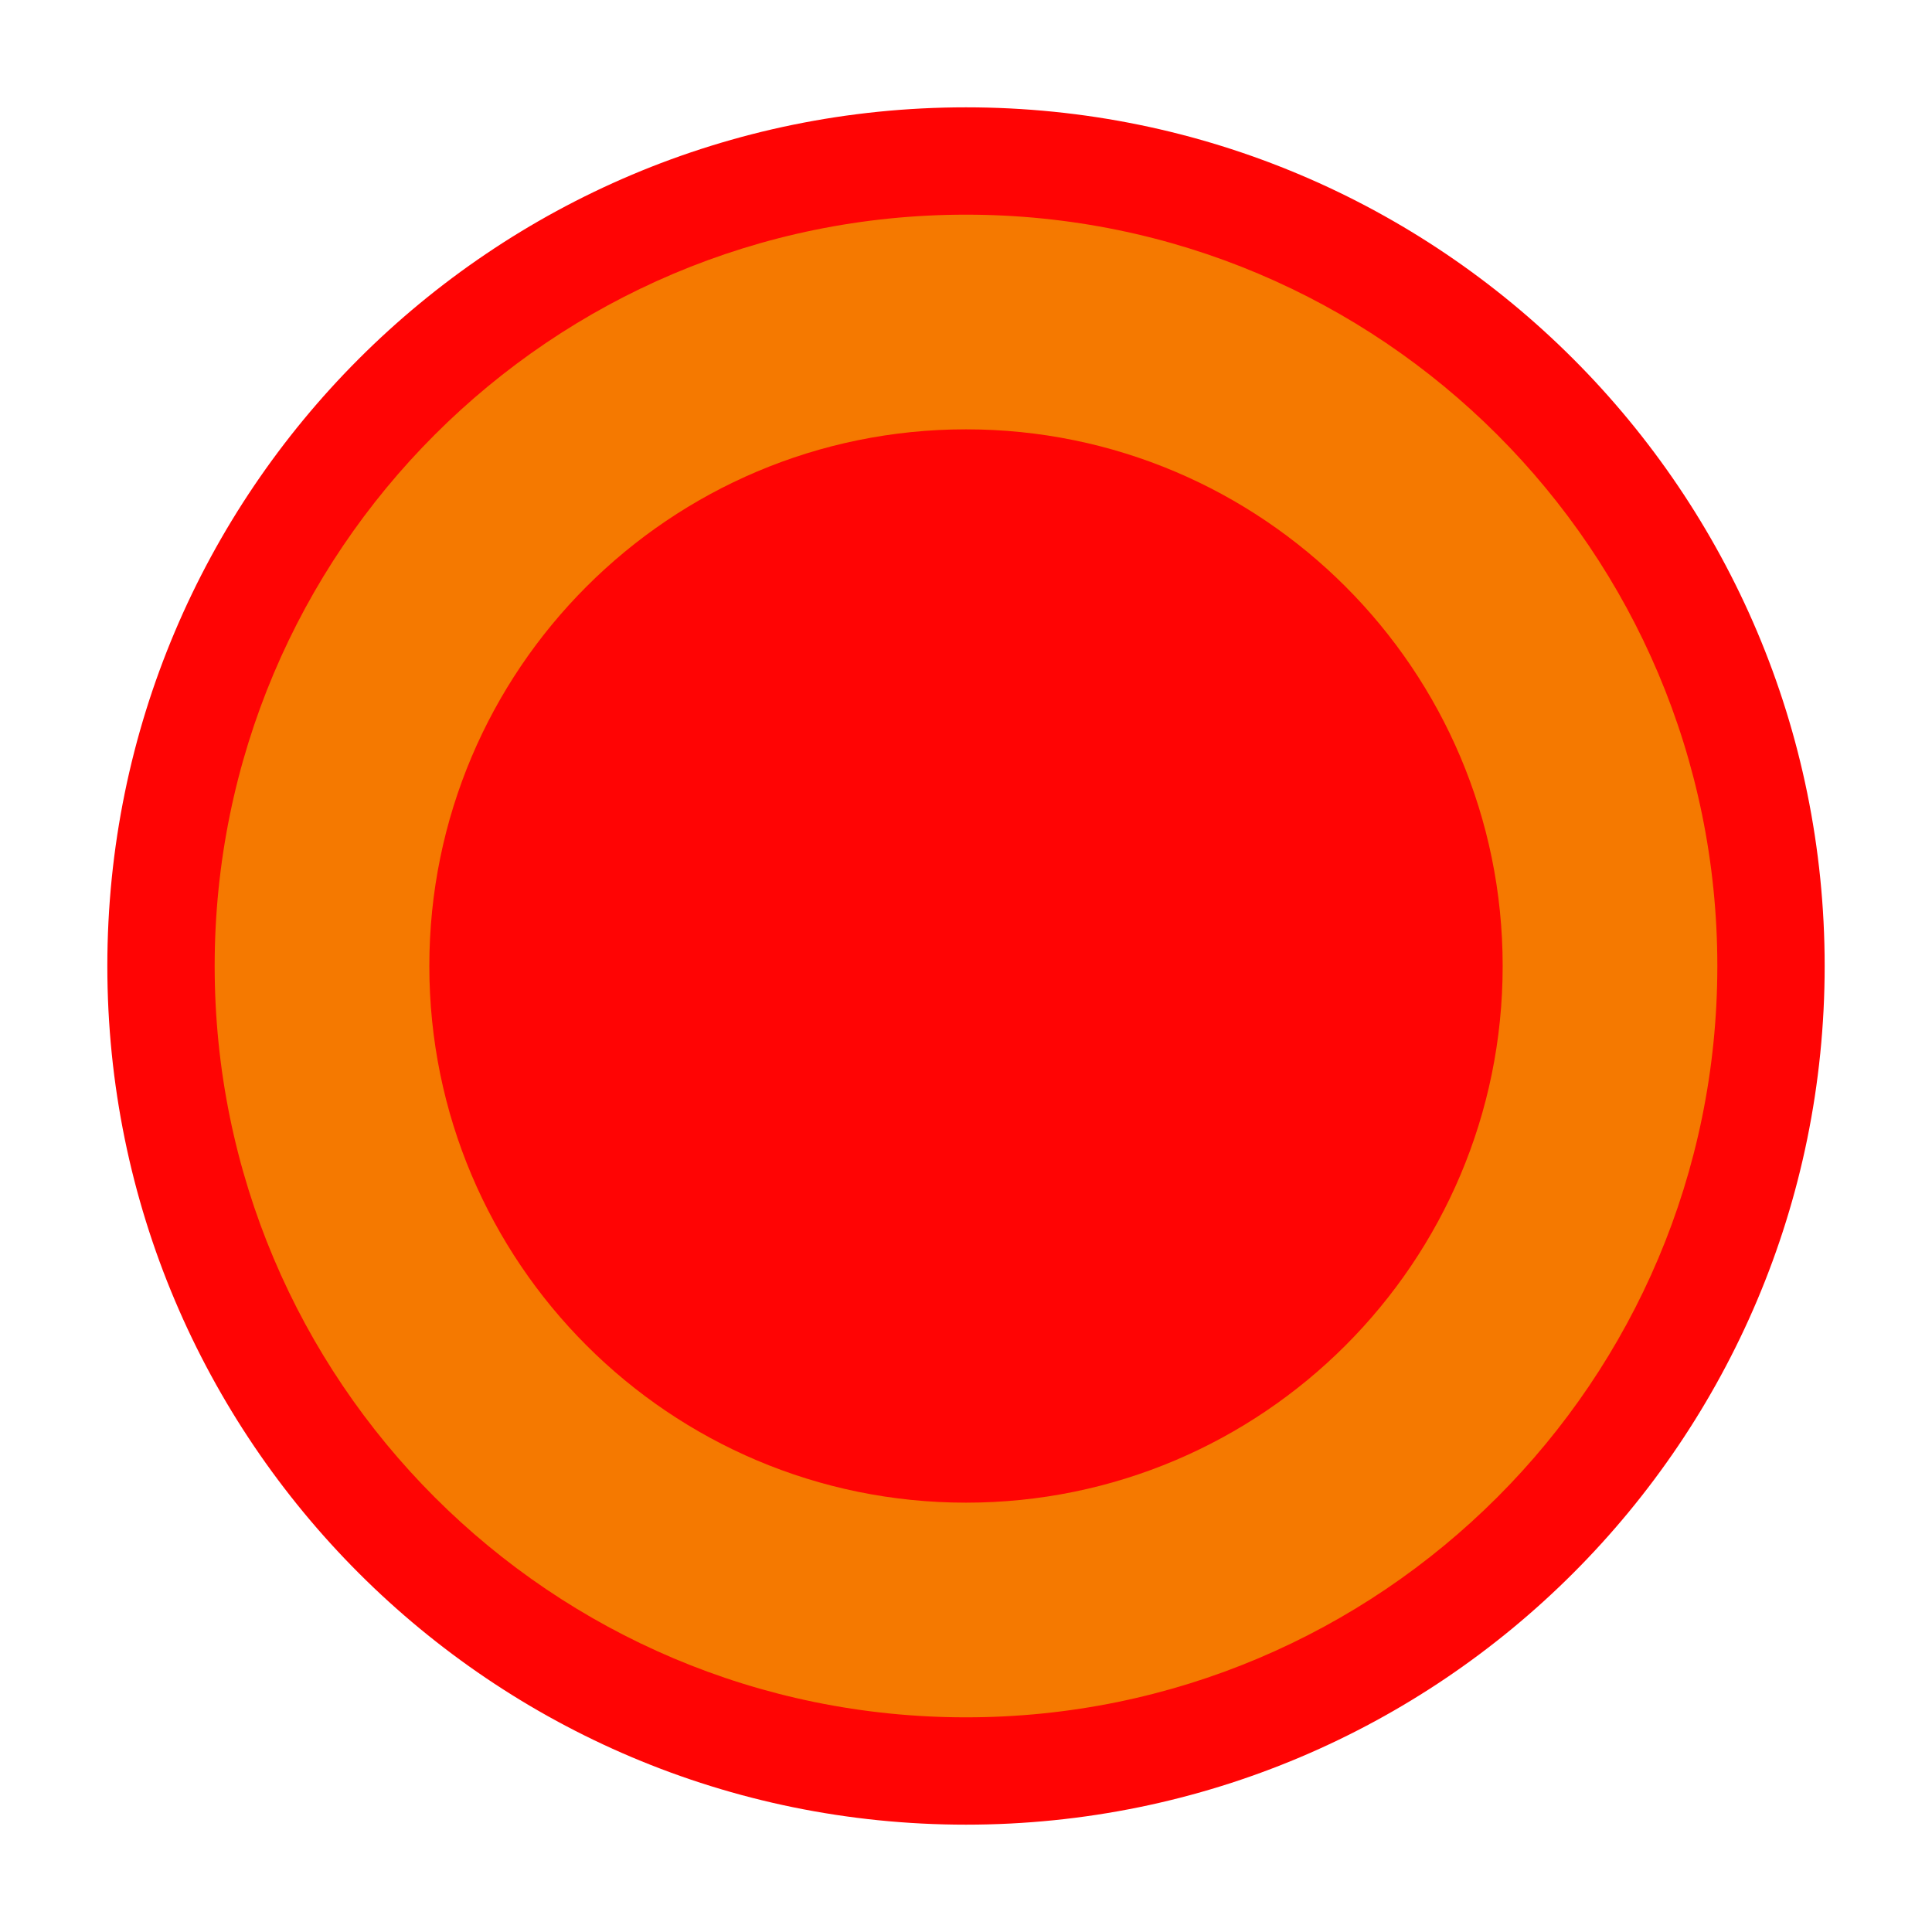
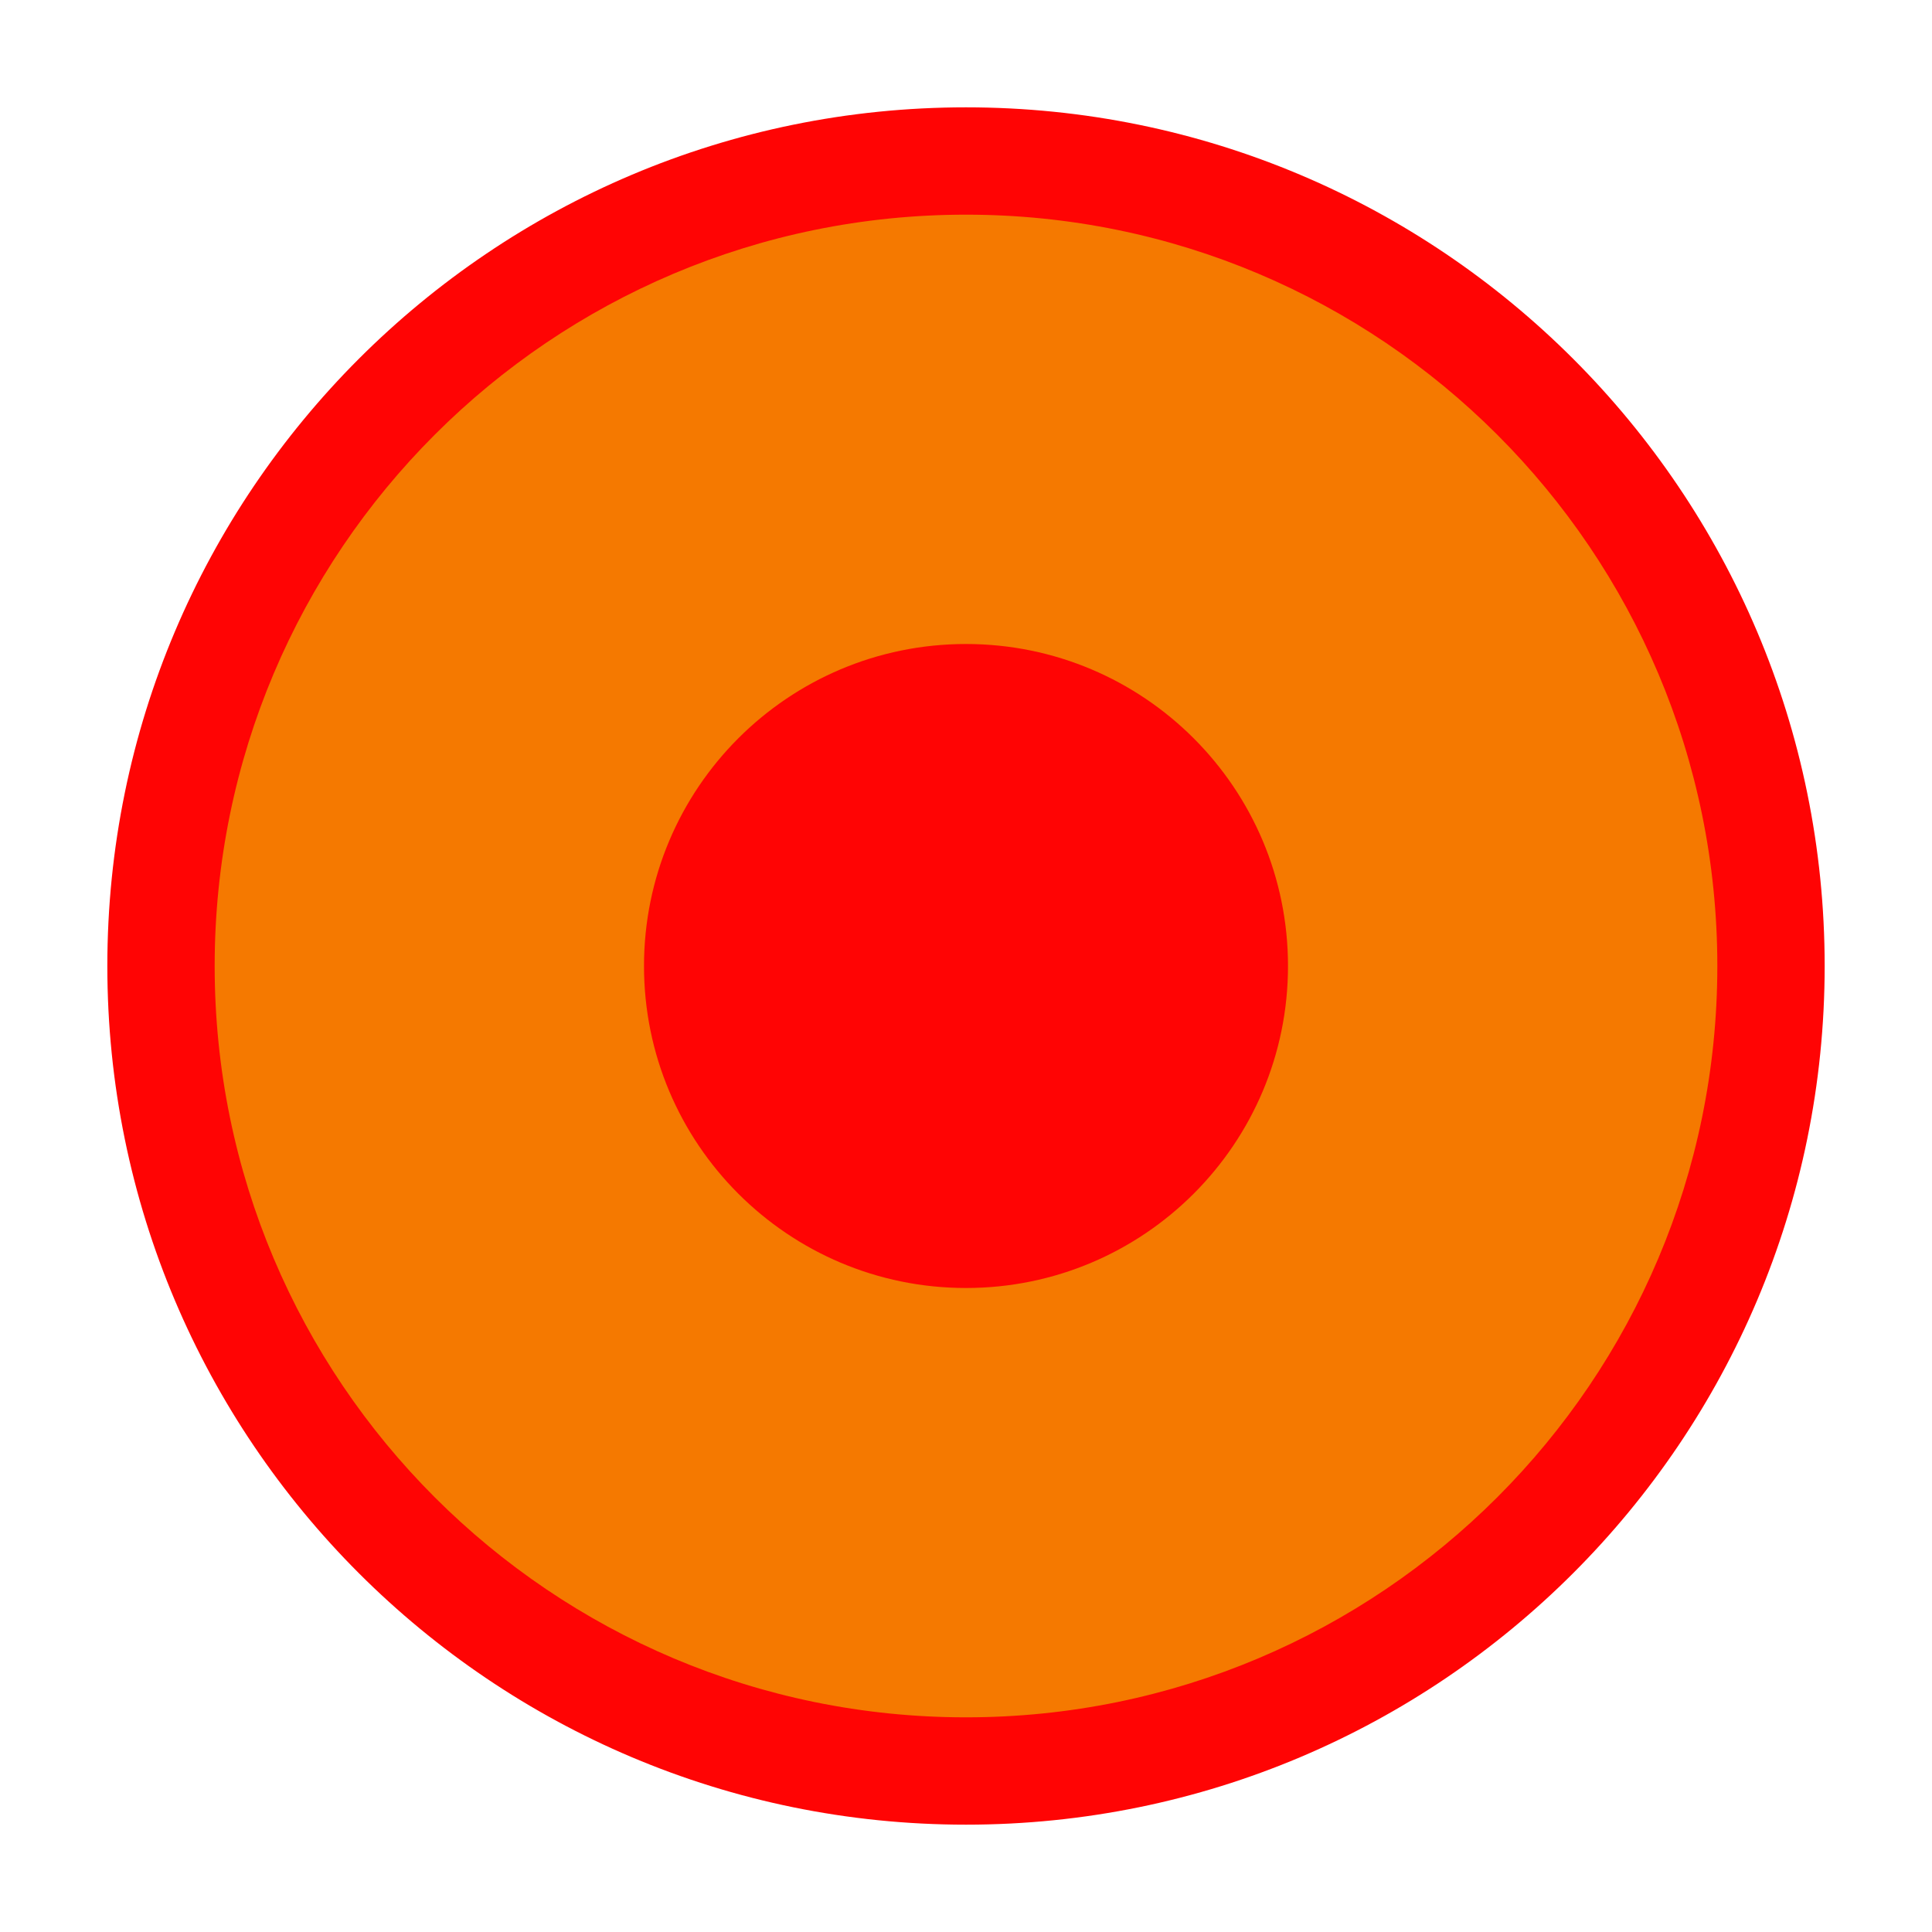
<svg xmlns="http://www.w3.org/2000/svg" id="svg8" version="1.1" viewBox="0 0 18 18">
+   <defs id="defs8" />
  <path id="path2" class="warning" d="M 16.5,9 A 7.5,7.5 0 0 1 9,16.5 7.5,7.5 0 0 1 1.5,9 7.5,7.5 0 0 1 9,1.5 7.5,7.5 0 0 1 16.5,9 Z" fill="#f57900" />
  <path id="path4" class="error" d="m9 1a8 8 0 0 0-8 8 8 8 0 0 0 8 8 8 8 0 0 0 8-8 8 8 0 0 0-8-8zm0 1a7 7 0 0 1 7 7 7 7 0 0 1-7 7 7 7 0 0 1-7-7 7 7 0 0 1 7-7z" fill="#ff0404" />
-   <path id="path6" class="error" d="m9 4c-2.761 0-5 2.239-5 5 0 2.761 2.239 5 5 5 2.761 0 5-2.239 5-5 0-2.761-2.239-5-5-5z" color="#000000" color-rendering="auto" dominant-baseline="auto" fill="#ff0404" image-rendering="auto" shape-rendering="auto" solid-color="#000000" stroke-width="3.99" style="font-feature-settings:normal;font-variant-alternates:normal;font-variant-caps:normal;font-variant-ligatures:normal;font-variant-numeric:normal;font-variant-position:normal;isolation:auto;mix-blend-mode:normal;shape-padding:0;text-decoration-color:#000000;text-decoration-line:none;text-decoration-style:solid;text-indent:0;text-orientation:mixed;text-transform:none;white-space:normal" />
+   <path id="path6" class="error" d="M 9,6 C 7.343,6 6,7.343 6,9 c 0,1.657 1.343,3 3,3 1.657,0 3,-1.343 3,-3 C 12,7.343 10.657,6 9,6 Z" color="#000000" color-rendering="auto" dominant-baseline="auto" fill="#ff0404" image-rendering="auto" shape-rendering="auto" solid-color="#000000" stroke-width="0.6" style="font-variant-ligatures:normal;font-variant-position:normal;font-variant-caps:normal;font-variant-numeric:normal;font-variant-alternates:normal;font-feature-settings:normal;text-indent:0;text-decoration:none;text-decoration-line:none;text-decoration-style:solid;text-decoration-color:#000000;text-transform:none;text-orientation:mixed;white-space:normal;shape-padding:0;isolation:auto;mix-blend-mode:normal" />
</svg>
